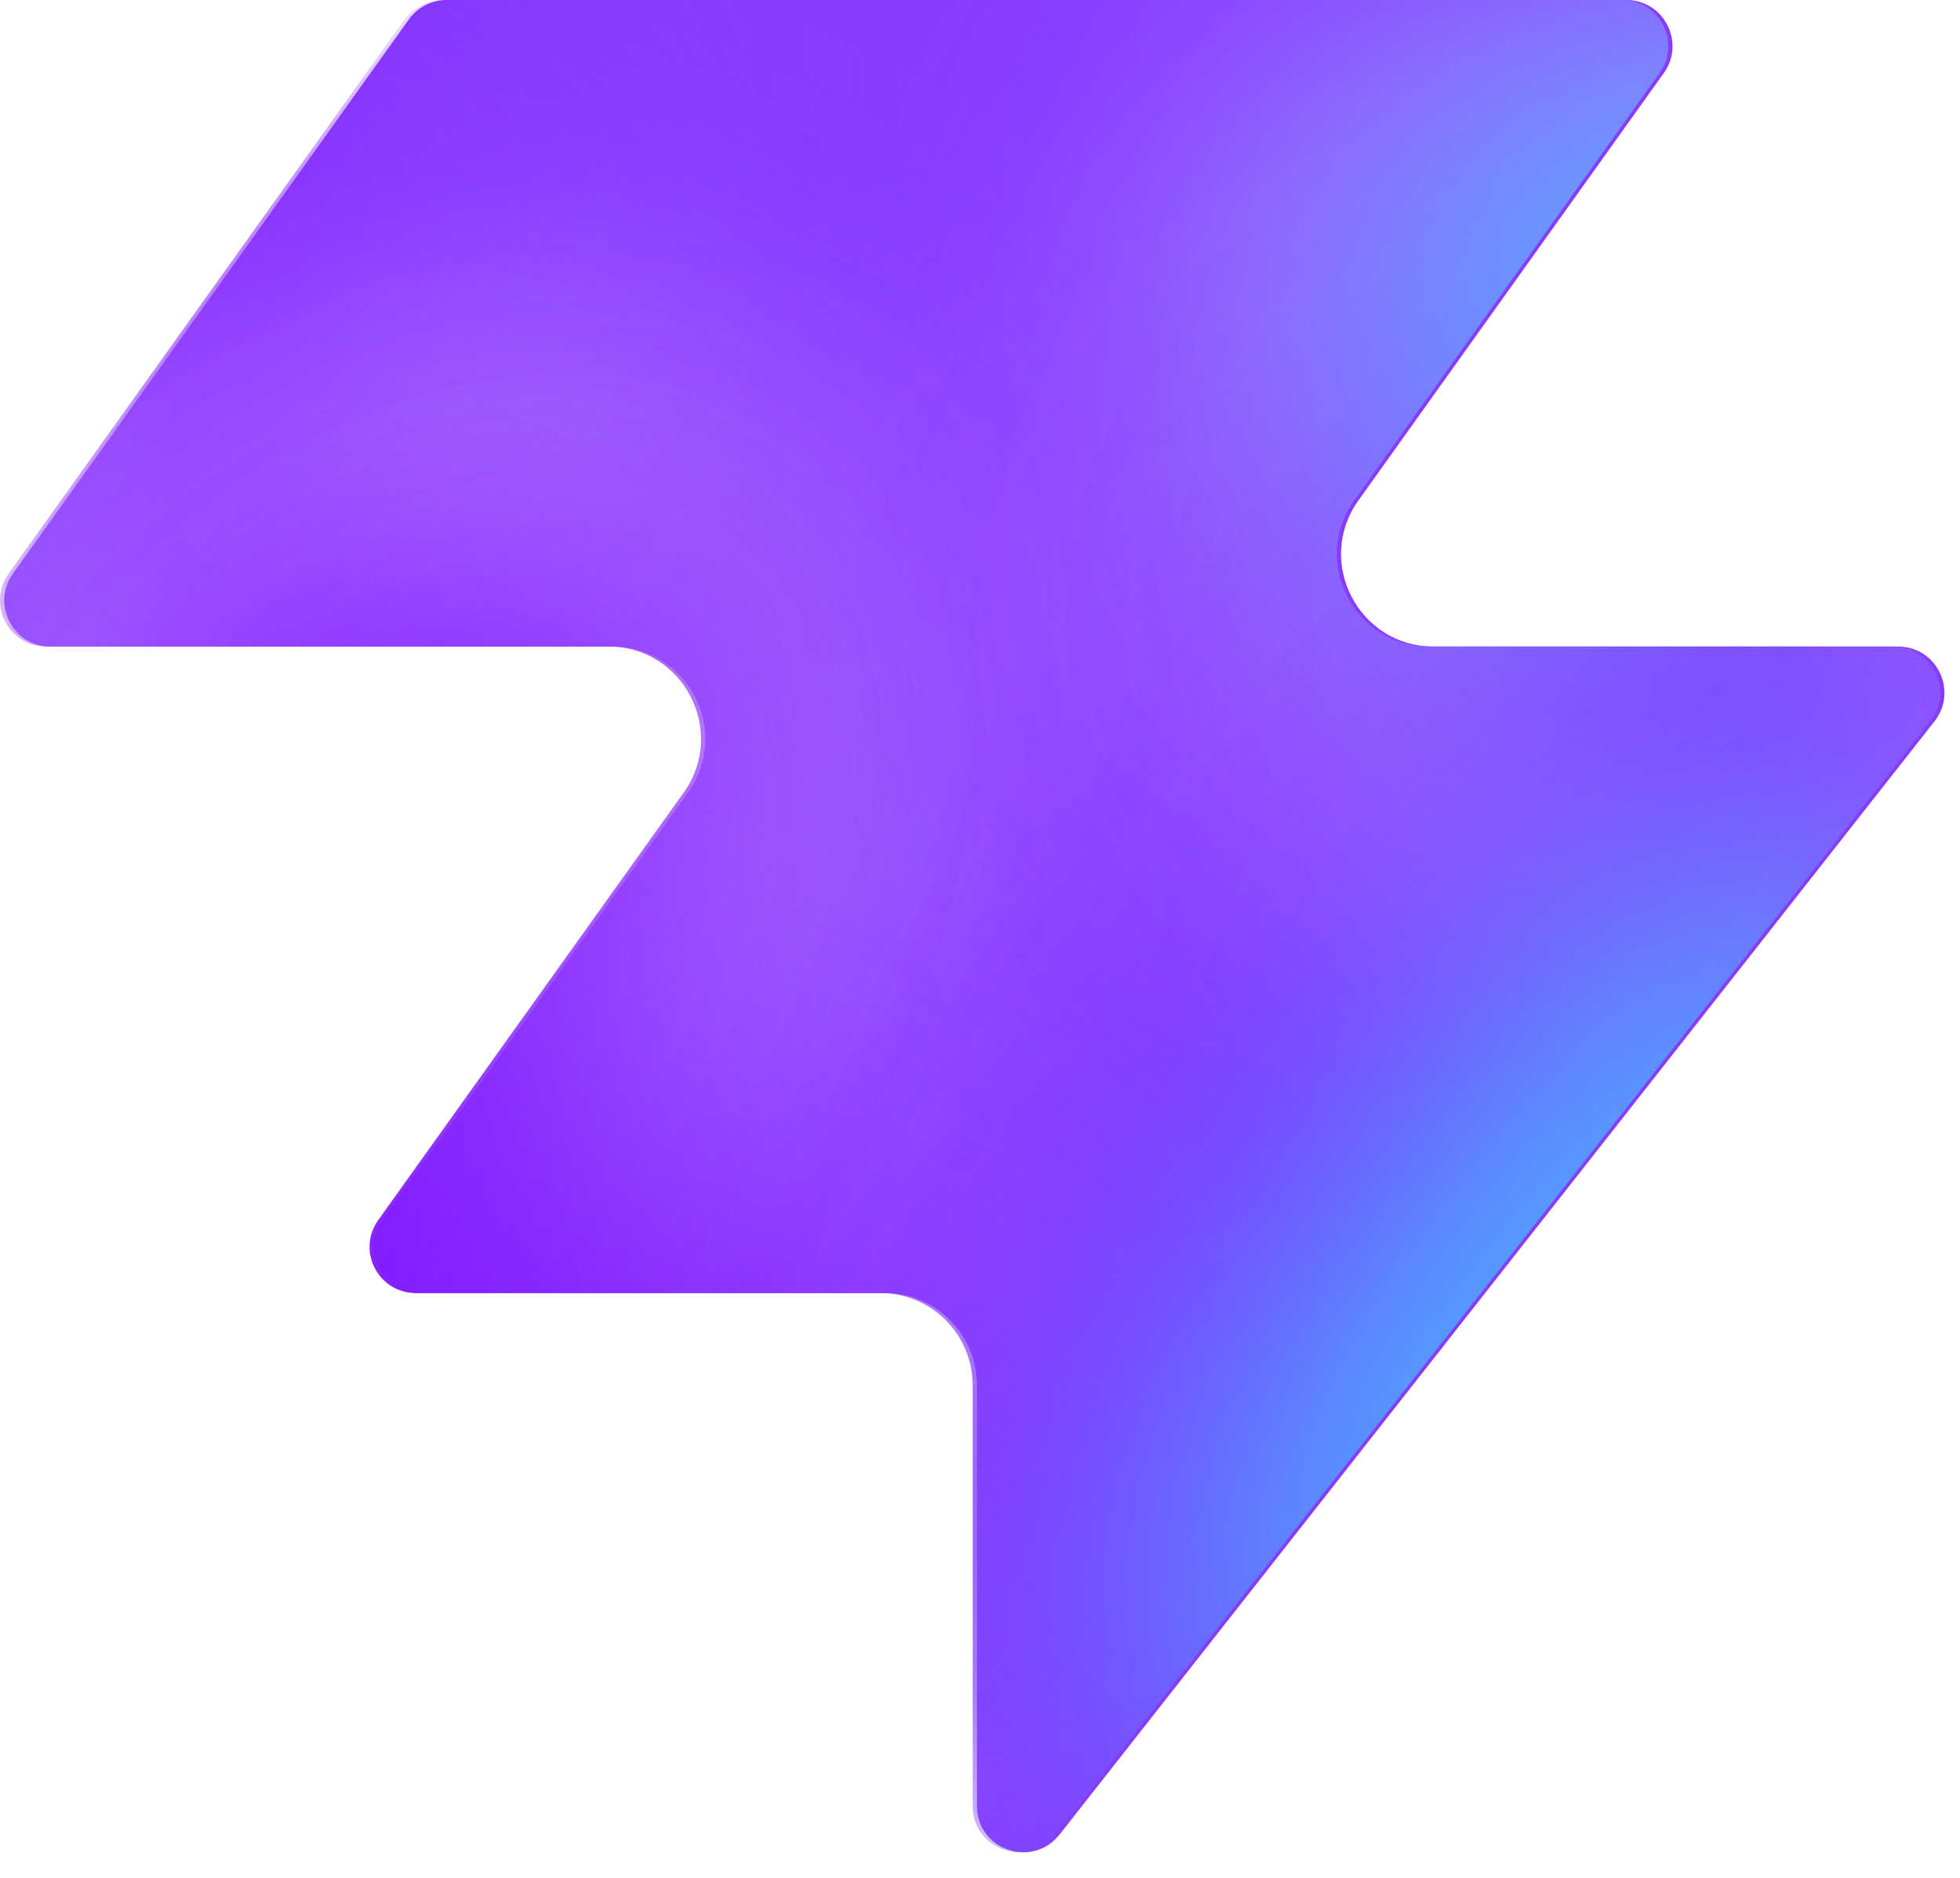
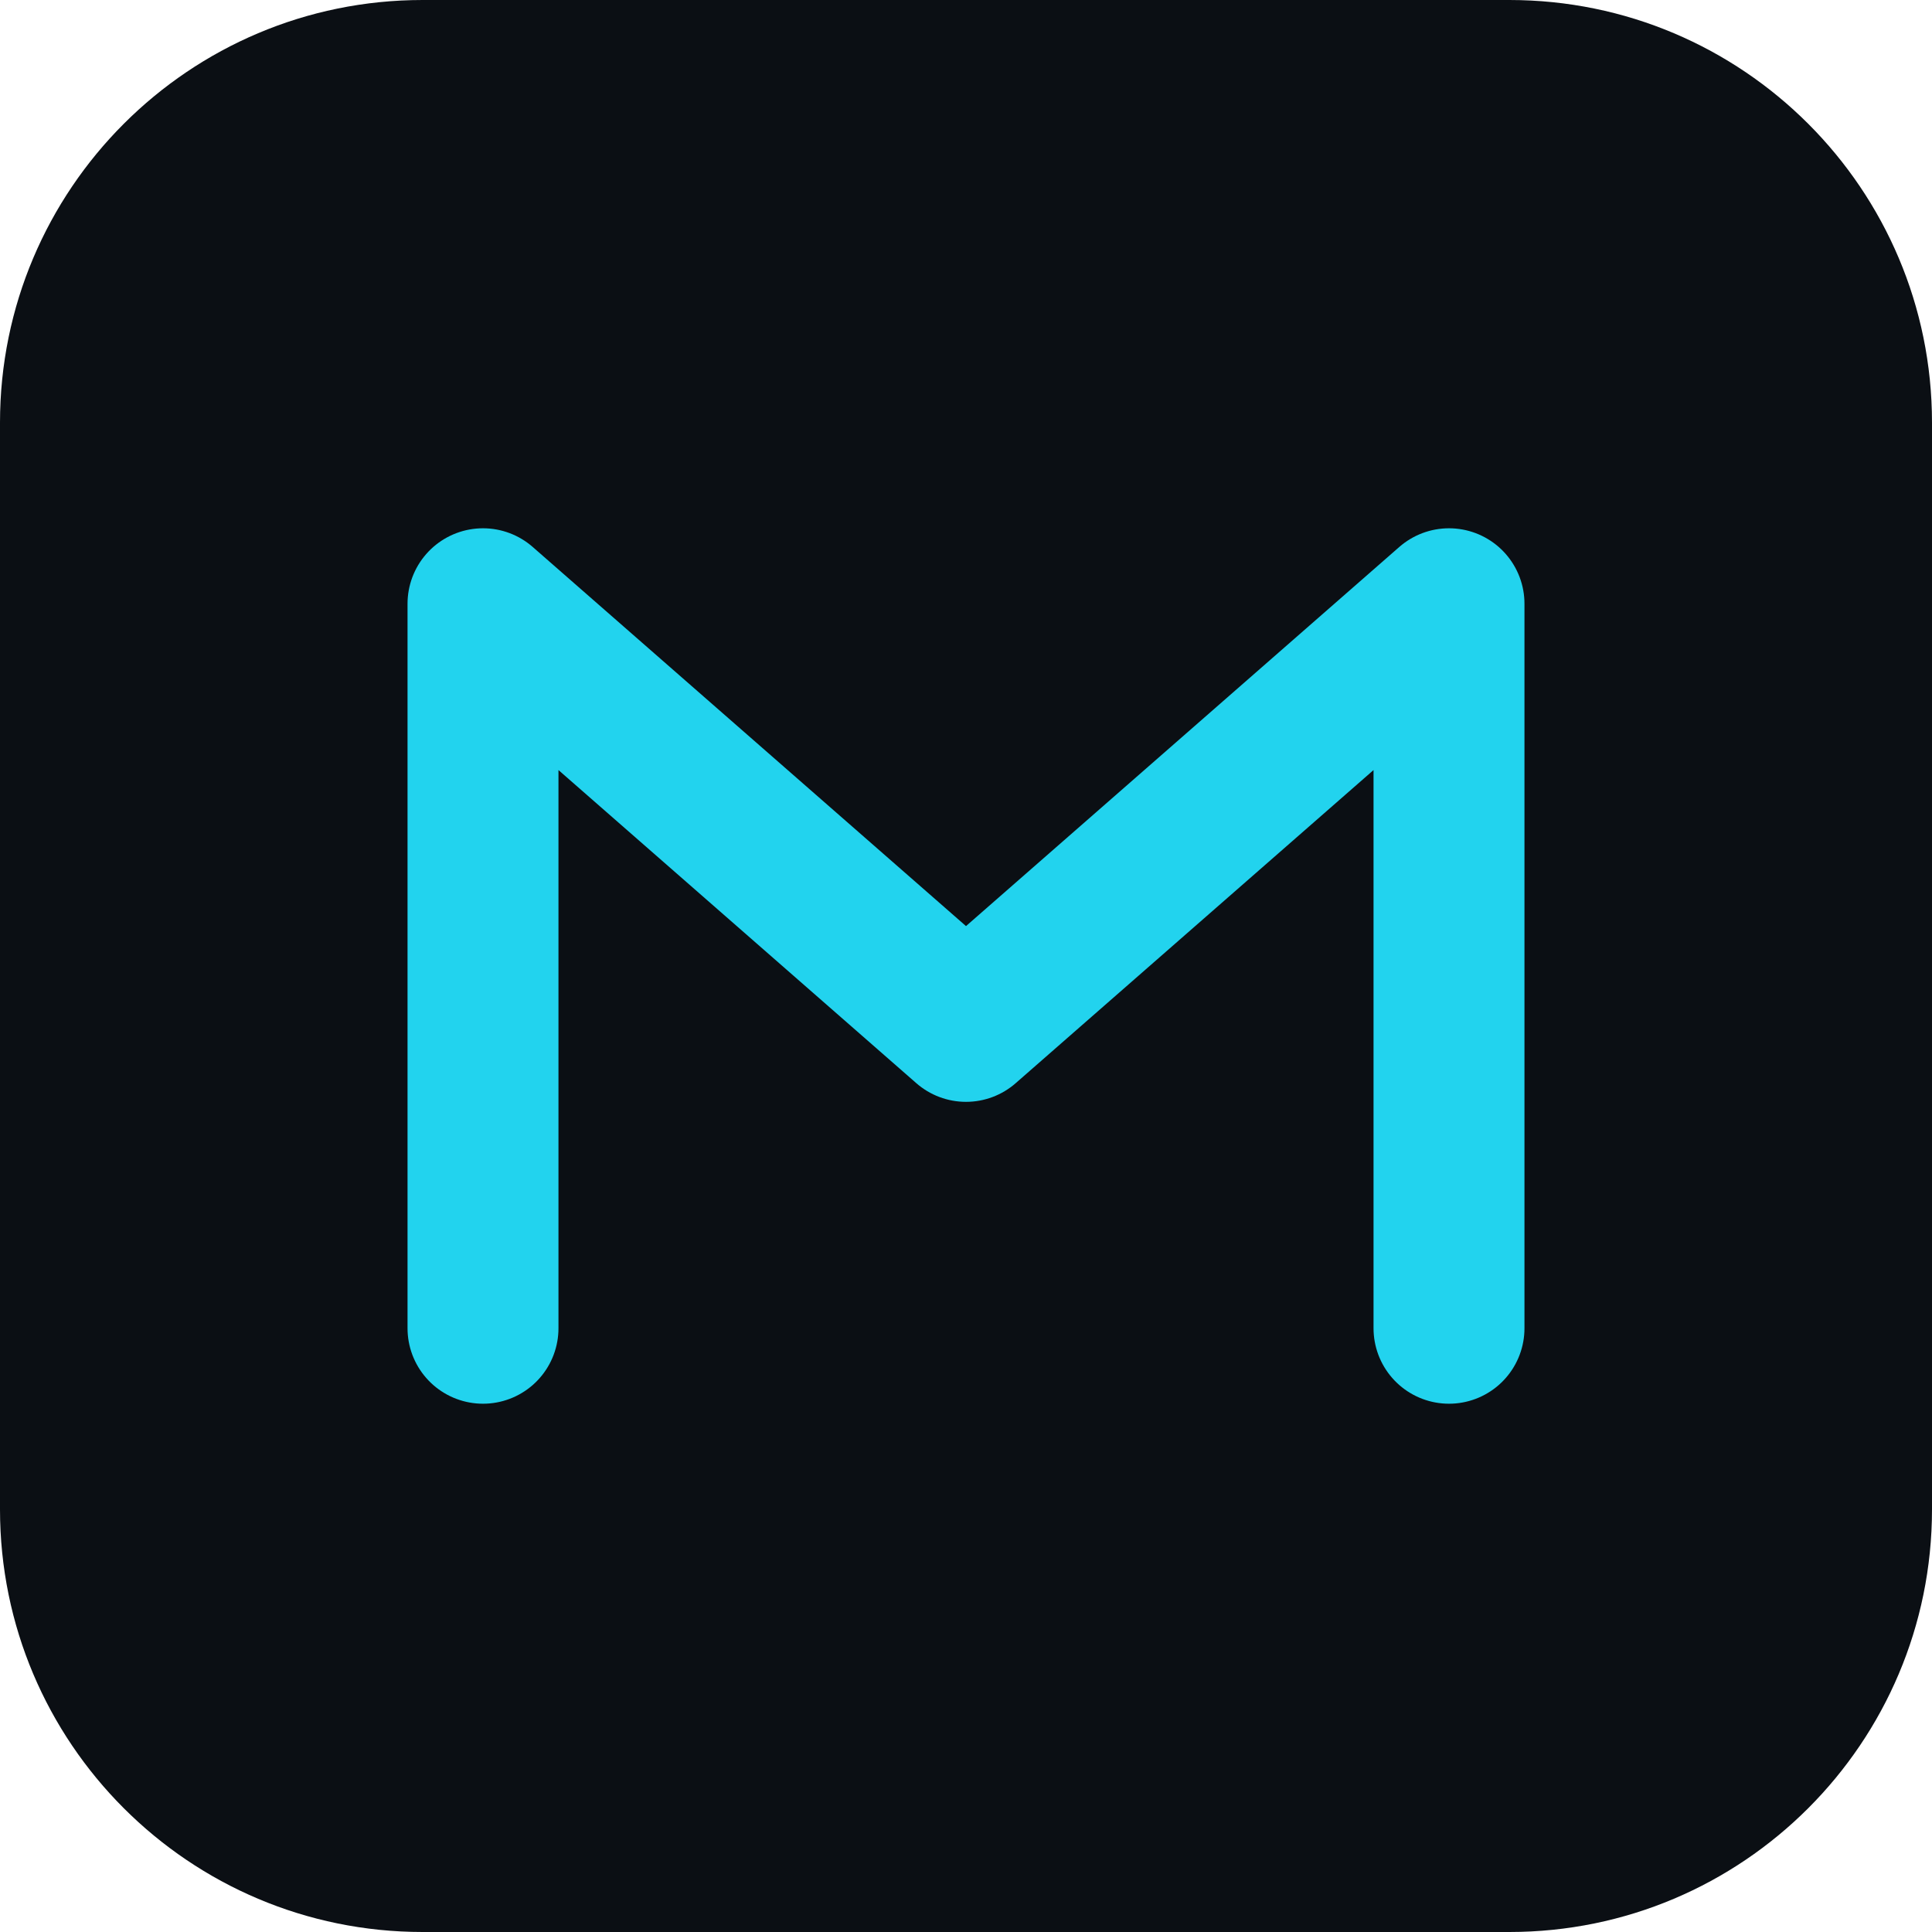
- <svg xmlns="http://www.w3.org/2000/svg" width="48" height="46" fill="none" viewBox="0 0 48 46">
-   <path fill="#863bff" d="M25.946 44.938c-.664.845-2.021.375-2.021-.698V33.937a2.26 2.26 0 0 0-2.262-2.262H10.287c-.92 0-1.456-1.04-.92-1.788l7.48-10.471c1.07-1.497 0-3.578-1.842-3.578H1.237c-.92 0-1.456-1.04-.92-1.788L10.013.474c.214-.297.556-.474.92-.474h28.894c.92 0 1.456 1.04.92 1.788l-7.48 10.471c-1.07 1.498 0 3.579 1.842 3.579h11.377c.943 0 1.473 1.088.89 1.83L25.947 44.94z" style="fill:#863bff;fill:color(display-p3 .525 .23 1);fill-opacity:1" />
-   <mask id="a" width="48" height="46" x="0" y="0" maskUnits="userSpaceOnUse" style="mask-type:alpha">
-     <path fill="#000" d="M25.842 44.938c-.664.844-2.021.375-2.021-.698V33.937a2.26 2.26 0 0 0-2.262-2.262H10.183c-.92 0-1.456-1.04-.92-1.788l7.48-10.471c1.07-1.498 0-3.579-1.842-3.579H1.133c-.92 0-1.456-1.04-.92-1.787L9.91.473c.214-.297.556-.474.92-.474h28.894c.92 0 1.456 1.04.92 1.788l-7.48 10.471c-1.07 1.498 0 3.578 1.842 3.578h11.377c.943 0 1.473 1.088.89 1.832L25.843 44.94z" style="fill:#000;fill-opacity:1" />
-   </mask>
-   <g mask="url(#a)">
-     <g filter="url(#b)">
-       <ellipse cx="5.508" cy="14.704" fill="#ede6ff" rx="5.508" ry="14.704" style="fill:#ede6ff;fill:color(display-p3 .927 .903 1);fill-opacity:1" transform="matrix(.00324 1 1 -.00324 -4.47 31.516)" />
-     </g>
-     <g filter="url(#c)">
-       <ellipse cx="10.399" cy="29.851" fill="#ede6ff" rx="10.399" ry="29.851" style="fill:#ede6ff;fill:color(display-p3 .927 .903 1);fill-opacity:1" transform="matrix(.00324 1 1 -.00324 -39.328 7.883)" />
-     </g>
-     <g filter="url(#d)">
-       <ellipse cx="5.508" cy="30.487" fill="#7e14ff" rx="5.508" ry="30.487" style="fill:#7e14ff;fill:color(display-p3 .492 .077 1);fill-opacity:1" transform="rotate(89.814 -25.913 -14.639)scale(1 -1)" />
-     </g>
-     <g filter="url(#e)">
-       <ellipse cx="5.508" cy="30.599" fill="#7e14ff" rx="5.508" ry="30.599" style="fill:#7e14ff;fill:color(display-p3 .492 .077 1);fill-opacity:1" transform="rotate(89.814 -32.644 -3.334)scale(1 -1)" />
-     </g>
-     <g filter="url(#f)">
-       <ellipse cx="5.508" cy="30.599" fill="#7e14ff" rx="5.508" ry="30.599" style="fill:#7e14ff;fill:color(display-p3 .492 .077 1);fill-opacity:1" transform="matrix(.00324 1 1 -.00324 -34.34 30.47)" />
-     </g>
-     <g filter="url(#g)">
-       <ellipse cx="14.072" cy="22.078" fill="#ede6ff" rx="14.072" ry="22.078" style="fill:#ede6ff;fill:color(display-p3 .927 .903 1);fill-opacity:1" transform="rotate(93.35 24.506 48.493)scale(-1 1)" />
-     </g>
-     <g filter="url(#h)">
-       <ellipse cx="3.47" cy="21.501" fill="#7e14ff" rx="3.47" ry="21.501" style="fill:#7e14ff;fill:color(display-p3 .492 .077 1);fill-opacity:1" transform="rotate(89.009 28.708 47.59)scale(-1 1)" />
-     </g>
-     <g filter="url(#i)">
-       <ellipse cx="3.47" cy="21.501" fill="#7e14ff" rx="3.47" ry="21.501" style="fill:#7e14ff;fill:color(display-p3 .492 .077 1);fill-opacity:1" transform="rotate(89.009 28.708 47.59)scale(-1 1)" />
-     </g>
-     <g filter="url(#j)">
-       <ellipse cx=".387" cy="8.972" fill="#7e14ff" rx="4.407" ry="29.108" style="fill:#7e14ff;fill:color(display-p3 .492 .077 1);fill-opacity:1" transform="rotate(39.51 .387 8.972)" />
-     </g>
-     <g filter="url(#k)">
-       <ellipse cx="47.523" cy="-6.092" fill="#7e14ff" rx="4.407" ry="29.108" style="fill:#7e14ff;fill:color(display-p3 .492 .077 1);fill-opacity:1" transform="rotate(37.892 47.523 -6.092)" />
-     </g>
-     <g filter="url(#l)">
-       <ellipse cx="41.412" cy="6.333" fill="#47bfff" rx="5.971" ry="9.665" style="fill:#47bfff;fill:color(display-p3 .28 .748 1);fill-opacity:1" transform="rotate(37.892 41.412 6.333)" />
-     </g>
-     <g filter="url(#m)">
-       <ellipse cx="-1.879" cy="38.332" fill="#7e14ff" rx="4.407" ry="29.108" style="fill:#7e14ff;fill:color(display-p3 .492 .077 1);fill-opacity:1" transform="rotate(37.892 -1.88 38.332)" />
-     </g>
-     <g filter="url(#n)">
-       <ellipse cx="-1.879" cy="38.332" fill="#7e14ff" rx="4.407" ry="29.108" style="fill:#7e14ff;fill:color(display-p3 .492 .077 1);fill-opacity:1" transform="rotate(37.892 -1.88 38.332)" />
-     </g>
-     <g filter="url(#o)">
-       <ellipse cx="35.651" cy="29.907" fill="#7e14ff" rx="4.407" ry="29.108" style="fill:#7e14ff;fill:color(display-p3 .492 .077 1);fill-opacity:1" transform="rotate(37.892 35.651 29.907)" />
-     </g>
-     <g filter="url(#p)">
-       <ellipse cx="38.418" cy="32.4" fill="#47bfff" rx="5.971" ry="15.297" style="fill:#47bfff;fill:color(display-p3 .28 .748 1);fill-opacity:1" transform="rotate(37.892 38.418 32.4)" />
-     </g>
-   </g>
-   <defs>
-     <filter id="b" width="60.045" height="41.654" x="-19.77" y="16.149" color-interpolation-filters="sRGB" filterUnits="userSpaceOnUse">
-       <feFlood flood-opacity="0" result="BackgroundImageFix" />
-       <feBlend in="SourceGraphic" in2="BackgroundImageFix" result="shape" />
-       <feGaussianBlur result="effect1_foregroundBlur_2002_17158" stdDeviation="7.659" />
-     </filter>
-     <filter id="c" width="90.34" height="51.437" x="-54.613" y="-7.533" color-interpolation-filters="sRGB" filterUnits="userSpaceOnUse">
-       <feFlood flood-opacity="0" result="BackgroundImageFix" />
-       <feBlend in="SourceGraphic" in2="BackgroundImageFix" result="shape" />
-       <feGaussianBlur result="effect1_foregroundBlur_2002_17158" stdDeviation="7.659" />
-     </filter>
-     <filter id="d" width="79.355" height="29.4" x="-49.64" y="2.03" color-interpolation-filters="sRGB" filterUnits="userSpaceOnUse">
-       <feFlood flood-opacity="0" result="BackgroundImageFix" />
-       <feBlend in="SourceGraphic" in2="BackgroundImageFix" result="shape" />
-       <feGaussianBlur result="effect1_foregroundBlur_2002_17158" stdDeviation="4.596" />
-     </filter>
-     <filter id="e" width="79.579" height="29.4" x="-45.045" y="20.029" color-interpolation-filters="sRGB" filterUnits="userSpaceOnUse">
-       <feFlood flood-opacity="0" result="BackgroundImageFix" />
-       <feBlend in="SourceGraphic" in2="BackgroundImageFix" result="shape" />
-       <feGaussianBlur result="effect1_foregroundBlur_2002_17158" stdDeviation="4.596" />
-     </filter>
-     <filter id="f" width="79.579" height="29.4" x="-43.513" y="21.178" color-interpolation-filters="sRGB" filterUnits="userSpaceOnUse">
-       <feFlood flood-opacity="0" result="BackgroundImageFix" />
-       <feBlend in="SourceGraphic" in2="BackgroundImageFix" result="shape" />
-       <feGaussianBlur result="effect1_foregroundBlur_2002_17158" stdDeviation="4.596" />
-     </filter>
-     <filter id="g" width="74.749" height="58.852" x="15.756" y="-17.901" color-interpolation-filters="sRGB" filterUnits="userSpaceOnUse">
-       <feFlood flood-opacity="0" result="BackgroundImageFix" />
-       <feBlend in="SourceGraphic" in2="BackgroundImageFix" result="shape" />
-       <feGaussianBlur result="effect1_foregroundBlur_2002_17158" stdDeviation="7.659" />
-     </filter>
-     <filter id="h" width="61.377" height="25.362" x="23.548" y="2.284" color-interpolation-filters="sRGB" filterUnits="userSpaceOnUse">
-       <feFlood flood-opacity="0" result="BackgroundImageFix" />
-       <feBlend in="SourceGraphic" in2="BackgroundImageFix" result="shape" />
-       <feGaussianBlur result="effect1_foregroundBlur_2002_17158" stdDeviation="4.596" />
-     </filter>
-     <filter id="i" width="61.377" height="25.362" x="23.548" y="2.284" color-interpolation-filters="sRGB" filterUnits="userSpaceOnUse">
-       <feFlood flood-opacity="0" result="BackgroundImageFix" />
-       <feBlend in="SourceGraphic" in2="BackgroundImageFix" result="shape" />
-       <feGaussianBlur result="effect1_foregroundBlur_2002_17158" stdDeviation="4.596" />
-     </filter>
-     <filter id="j" width="56.045" height="63.649" x="-27.636" y="-22.853" color-interpolation-filters="sRGB" filterUnits="userSpaceOnUse">
-       <feFlood flood-opacity="0" result="BackgroundImageFix" />
-       <feBlend in="SourceGraphic" in2="BackgroundImageFix" result="shape" />
-       <feGaussianBlur result="effect1_foregroundBlur_2002_17158" stdDeviation="4.596" />
-     </filter>
-     <filter id="k" width="54.814" height="64.646" x="20.116" y="-38.415" color-interpolation-filters="sRGB" filterUnits="userSpaceOnUse">
-       <feFlood flood-opacity="0" result="BackgroundImageFix" />
-       <feBlend in="SourceGraphic" in2="BackgroundImageFix" result="shape" />
-       <feGaussianBlur result="effect1_foregroundBlur_2002_17158" stdDeviation="4.596" />
-     </filter>
-     <filter id="l" width="33.541" height="35.313" x="24.641" y="-11.323" color-interpolation-filters="sRGB" filterUnits="userSpaceOnUse">
-       <feFlood flood-opacity="0" result="BackgroundImageFix" />
-       <feBlend in="SourceGraphic" in2="BackgroundImageFix" result="shape" />
-       <feGaussianBlur result="effect1_foregroundBlur_2002_17158" stdDeviation="4.596" />
-     </filter>
-     <filter id="m" width="54.814" height="64.646" x="-29.286" y="6.009" color-interpolation-filters="sRGB" filterUnits="userSpaceOnUse">
-       <feFlood flood-opacity="0" result="BackgroundImageFix" />
-       <feBlend in="SourceGraphic" in2="BackgroundImageFix" result="shape" />
-       <feGaussianBlur result="effect1_foregroundBlur_2002_17158" stdDeviation="4.596" />
-     </filter>
-     <filter id="n" width="54.814" height="64.646" x="-29.286" y="6.009" color-interpolation-filters="sRGB" filterUnits="userSpaceOnUse">
-       <feFlood flood-opacity="0" result="BackgroundImageFix" />
-       <feBlend in="SourceGraphic" in2="BackgroundImageFix" result="shape" />
-       <feGaussianBlur result="effect1_foregroundBlur_2002_17158" stdDeviation="4.596" />
-     </filter>
-     <filter id="o" width="54.814" height="64.646" x="8.244" y="-2.416" color-interpolation-filters="sRGB" filterUnits="userSpaceOnUse">
-       <feFlood flood-opacity="0" result="BackgroundImageFix" />
-       <feBlend in="SourceGraphic" in2="BackgroundImageFix" result="shape" />
-       <feGaussianBlur result="effect1_foregroundBlur_2002_17158" stdDeviation="4.596" />
-     </filter>
-     <filter id="p" width="39.409" height="43.623" x="18.713" y="10.588" color-interpolation-filters="sRGB" filterUnits="userSpaceOnUse">
-       <feFlood flood-opacity="0" result="BackgroundImageFix" />
-       <feBlend in="SourceGraphic" in2="BackgroundImageFix" result="shape" />
-       <feGaussianBlur result="effect1_foregroundBlur_2002_17158" stdDeviation="4.596" />
-     </filter>
-   </defs>
+ <svg xmlns="http://www.w3.org/2000/svg" viewBox="0 0 32 32">
+   <rect width="32" height="32" rx="7" fill="#0B0F14" />
+   <path d="M8 22V10l8 7 8-7v12" fill="none" stroke="#22D3EE" stroke-width="2.5" stroke-linecap="round" stroke-linejoin="round" />
</svg>
